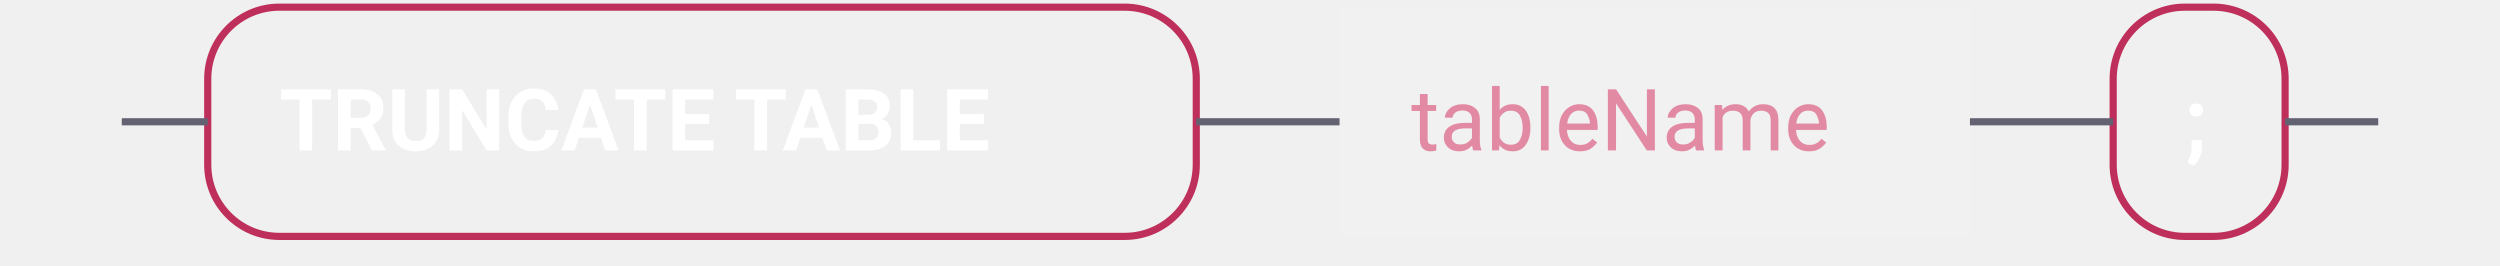
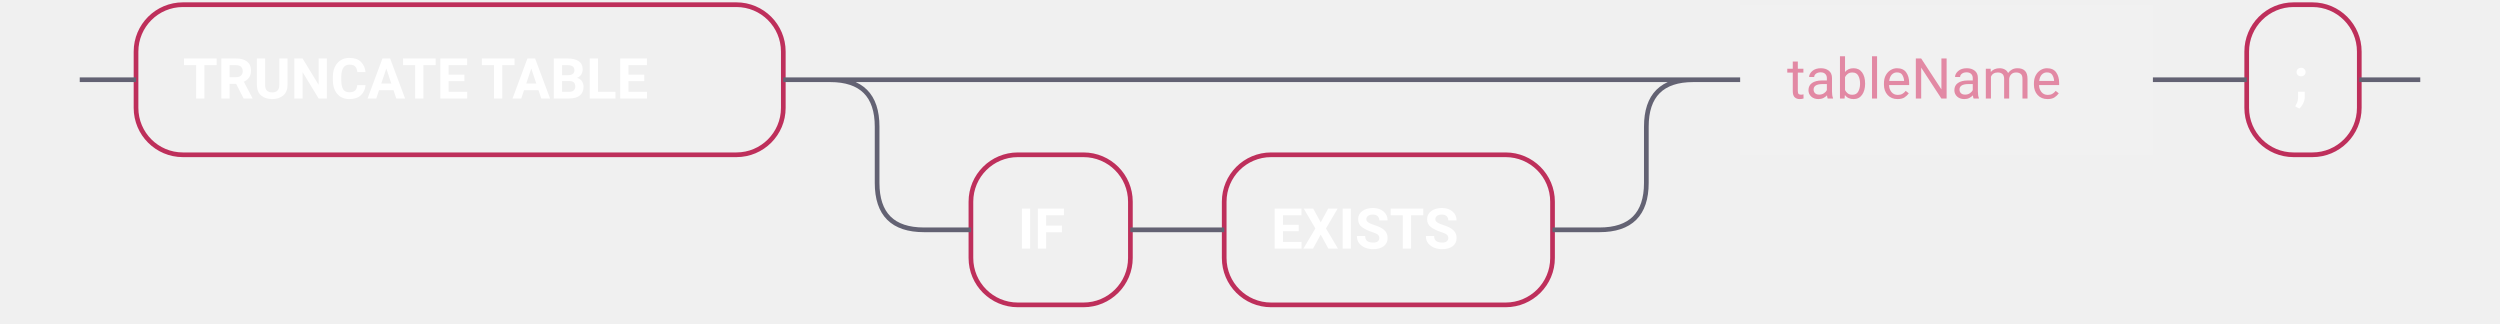
- <svg xmlns="http://www.w3.org/2000/svg" xmlns:xlink="http://www.w3.org/1999/xlink" width="349" height="37">
+ <svg xmlns="http://www.w3.org/2000/svg" xmlns:xlink="http://www.w3.org/1999/xlink" width="533" height="69">
  <defs>
    <style type="text/css">
            @namespace "http://www.w3.org/2000/svg";
            .line                 {fill: none; stroke: #636273;}
            .bold-line            {stroke: #636273; shape-rendering: crispEdges; stroke-width: 2; }
            .thin-line           {stroke: #636273; shape-rendering: crispEdges}
            .filled              {fill: #636273; stroke: none;}
            text.terminal        {font-family: -apple-system, BlinkMacSystemFont, "Segoe UI", Roboto, Ubuntu, Cantarell, Helvetica, sans-serif;
            font-size: 12px;
            fill: #ffffff;
            font-weight: bold;
            }
            text.nonterminal     {font-family: -apple-system, BlinkMacSystemFont, "Segoe UI", Roboto, Ubuntu, Cantarell, Helvetica, sans-serif;
            font-size: 12px;
            fill: #e289a4;
            font-weight: normal;
            }
            text.regexp          {font-family: -apple-system, BlinkMacSystemFont, "Segoe UI", Roboto, Ubuntu, Cantarell, Helvetica, sans-serif;
            font-size: 12px;
            fill: #00141F;
            font-weight: normal;
            }
            rect, circle, polygon {fill: none; stroke: none;}
            rect.terminal        {fill: none; stroke: #be2f5b;}
            rect.nonterminal     {fill: rgba(255,255,255,0.1); stroke: none;}
            rect.text            {fill: none; stroke: none;}
            polygon.regexp       {fill: #C7ECFF; stroke: #038cbc;}
        </style>
  </defs>
  <polygon points="9 17 1 13 1 21" />
  <polygon points="17 17 9 13 9 21" />
  <rect x="31" y="3" width="138" height="32" rx="10" />
  <rect x="29" y="1" width="138" height="32" class="terminal" rx="10" />
  <text class="terminal" x="39" y="21">TRUNCATE TABLE</text>
+   <rect x="209" y="35" width="34" height="32" rx="10" />
+   <rect x="207" y="33" width="34" height="32" class="terminal" rx="10" />
+   <text class="terminal" x="217" y="53">IF</text>
+   <rect x="263" y="35" width="70" height="32" rx="10" />
+   <rect x="261" y="33" width="70" height="32" class="terminal" rx="10" />
+   <text class="terminal" x="271" y="53">EXISTS</text>
  <a xlink:href="#tableName" xlink:title="tableName">
-     <rect x="189" y="3" width="88" height="32" />
-     <rect x="187" y="1" width="88" height="32" class="nonterminal" />
-     <text class="nonterminal" x="197" y="21">tableName</text>
+     <rect x="373" y="3" width="88" height="32" />
+     <rect x="371" y="1" width="88" height="32" class="nonterminal" />
+     <text class="nonterminal" x="381" y="21">tableName</text>
  </a>
-   <rect x="297" y="3" width="24" height="32" rx="10" />
-   <rect x="295" y="1" width="24" height="32" class="terminal" rx="10" />
-   <text class="terminal" x="305" y="21">;</text>
-   <path class="line" d="m17 17 h2 m0 0 h10 m138 0 h10 m0 0 h10 m88 0 h10 m0 0 h10 m24 0 h10 m3 0 h-3" />
-   <polygon points="339 17 347 13 347 21" />
-   <polygon points="339 17 331 13 331 21" />
+   <rect x="481" y="3" width="24" height="32" rx="10" />
+   <rect x="479" y="1" width="24" height="32" class="terminal" rx="10" />
+   <text class="terminal" x="489" y="21">;</text>
+   <path class="line" d="m17 17 h2 m0 0 h10 m138 0 h10 m20 0 h10 m0 0 h134 m-164 0 h20 m144 0 h20 m-184 0 q10 0 10 10 m164 0 q0 -10 10 -10 m-174 10 v12 m164 0 v-12 m-164 12 q0 10 10 10 m144 0 q10 0 10 -10 m-154 10 h10 m34 0 h10 m0 0 h10 m70 0 h10 m20 -32 h10 m88 0 h10 m0 0 h10 m24 0 h10 m3 0 h-3" />
+   <polygon points="523 17 531 13 531 21" />
+   <polygon points="523 17 515 13 515 21" />
</svg>
